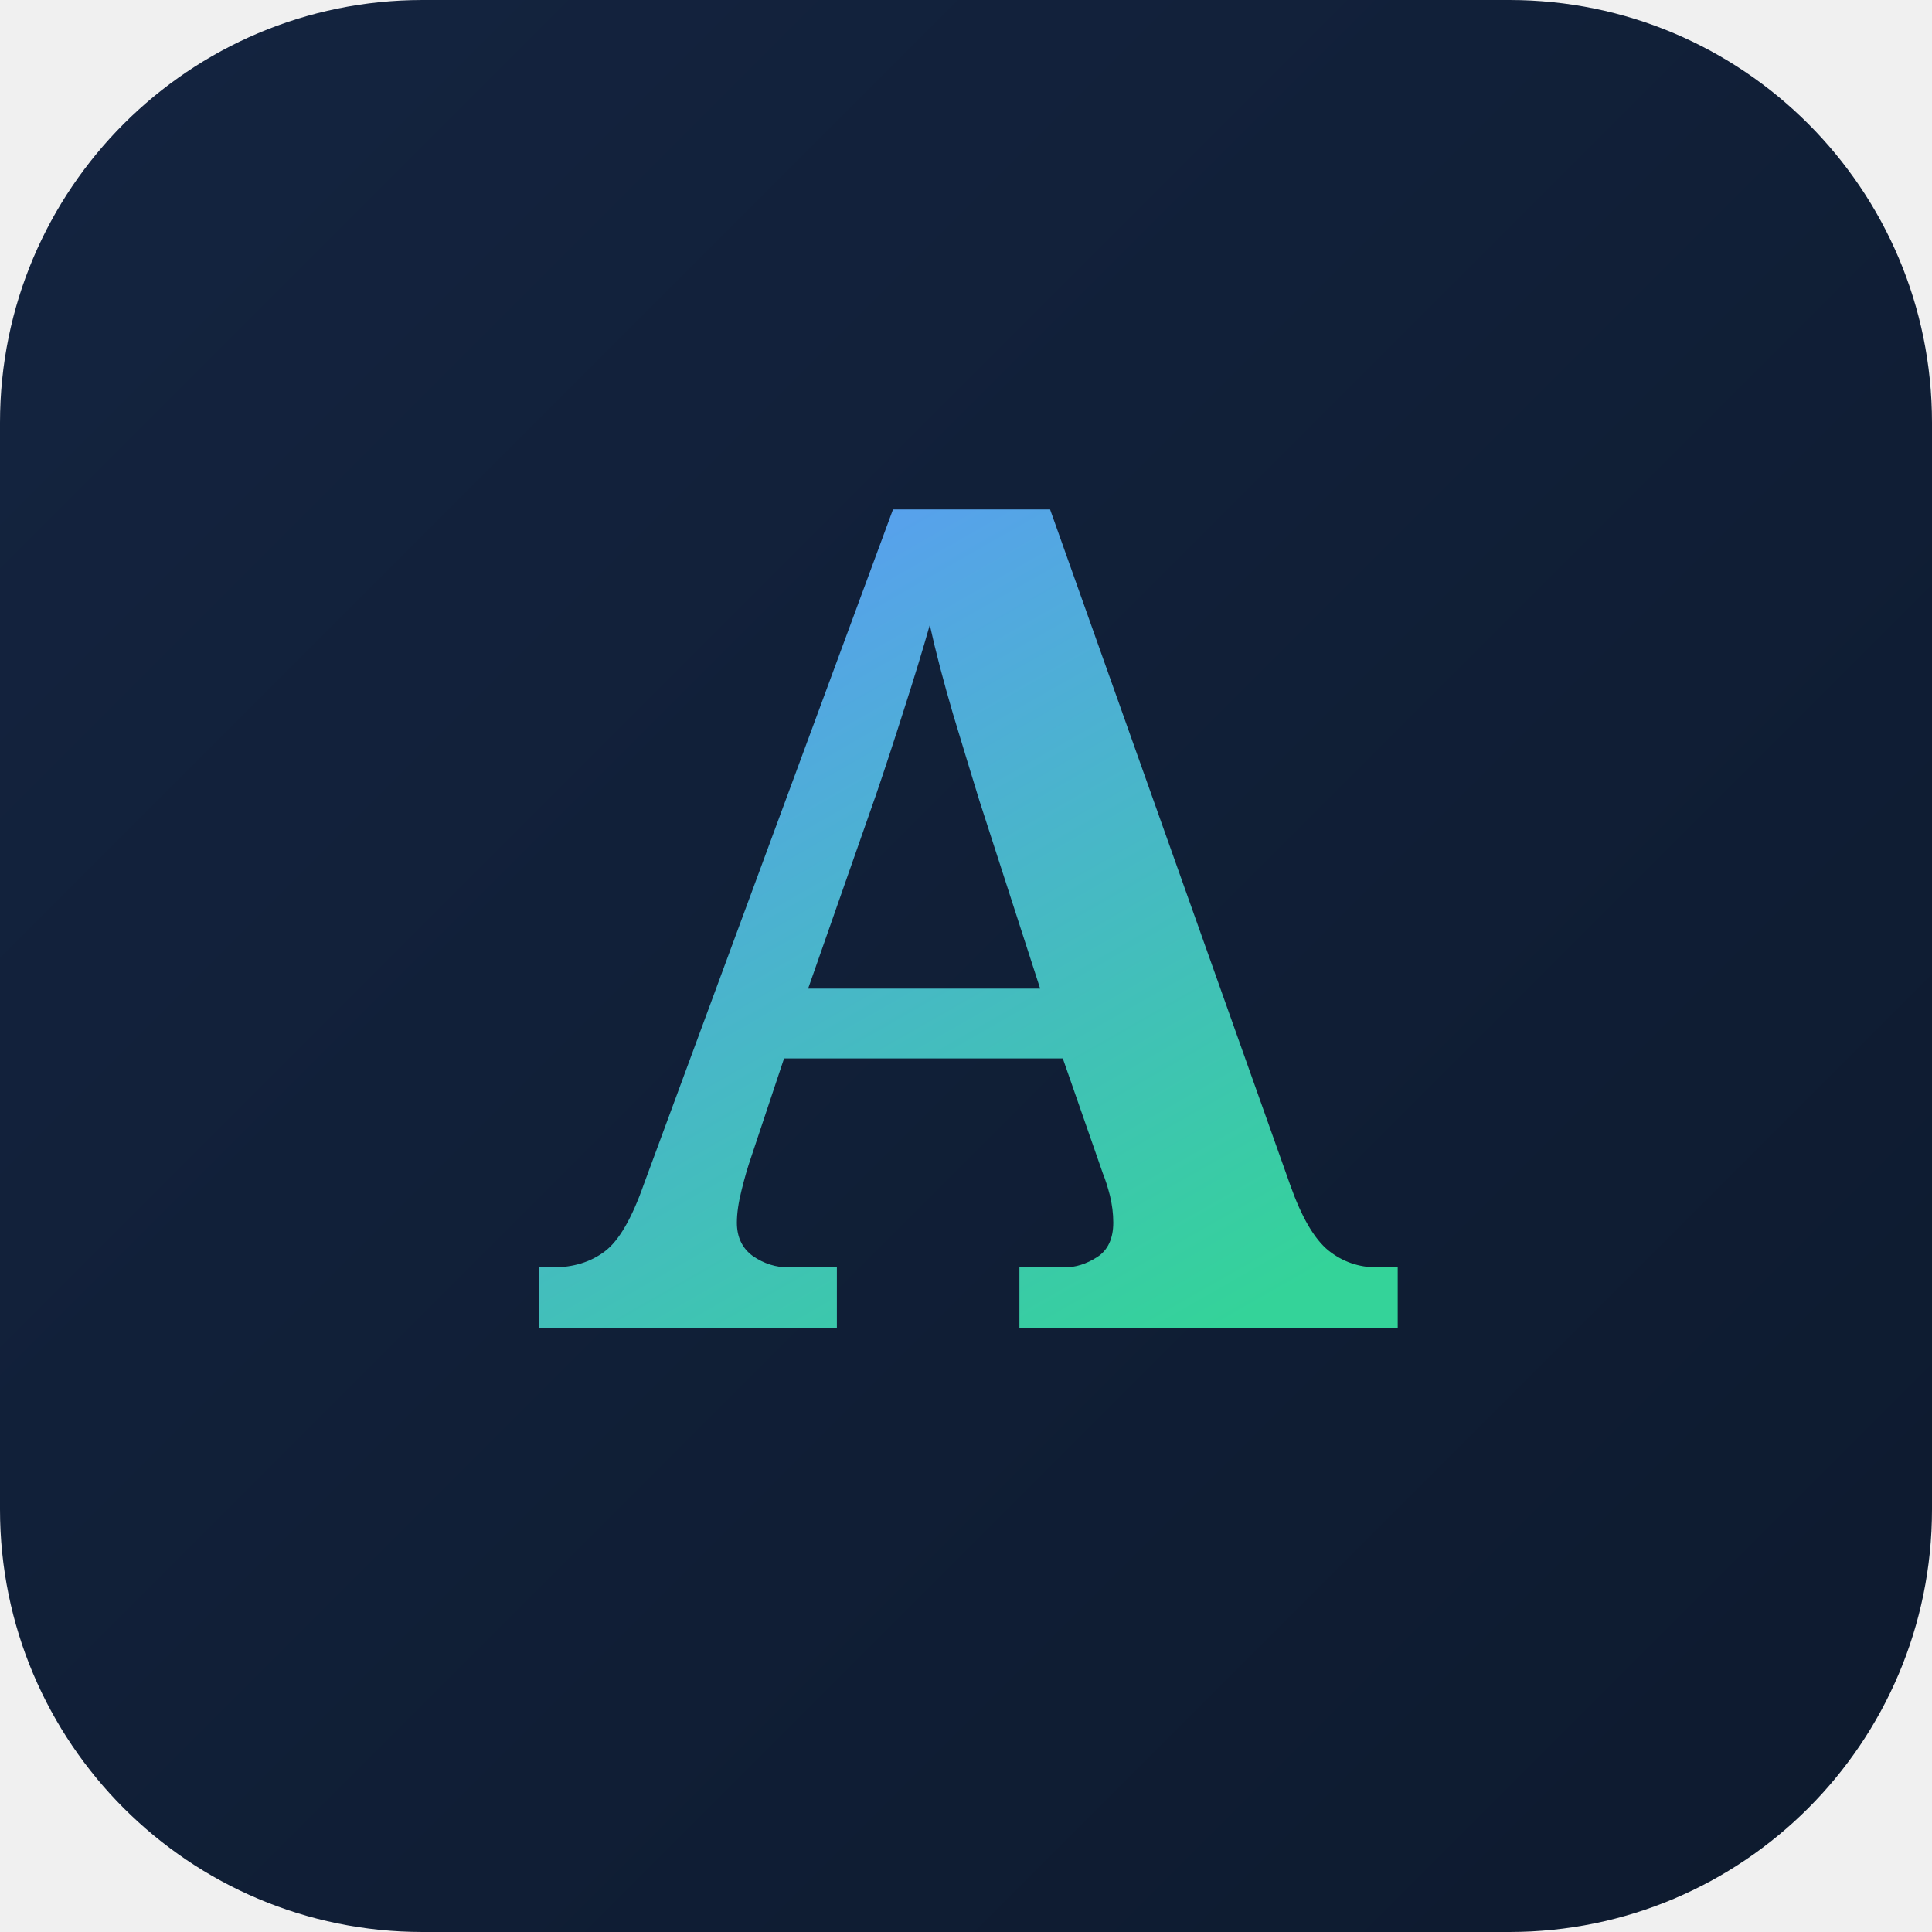
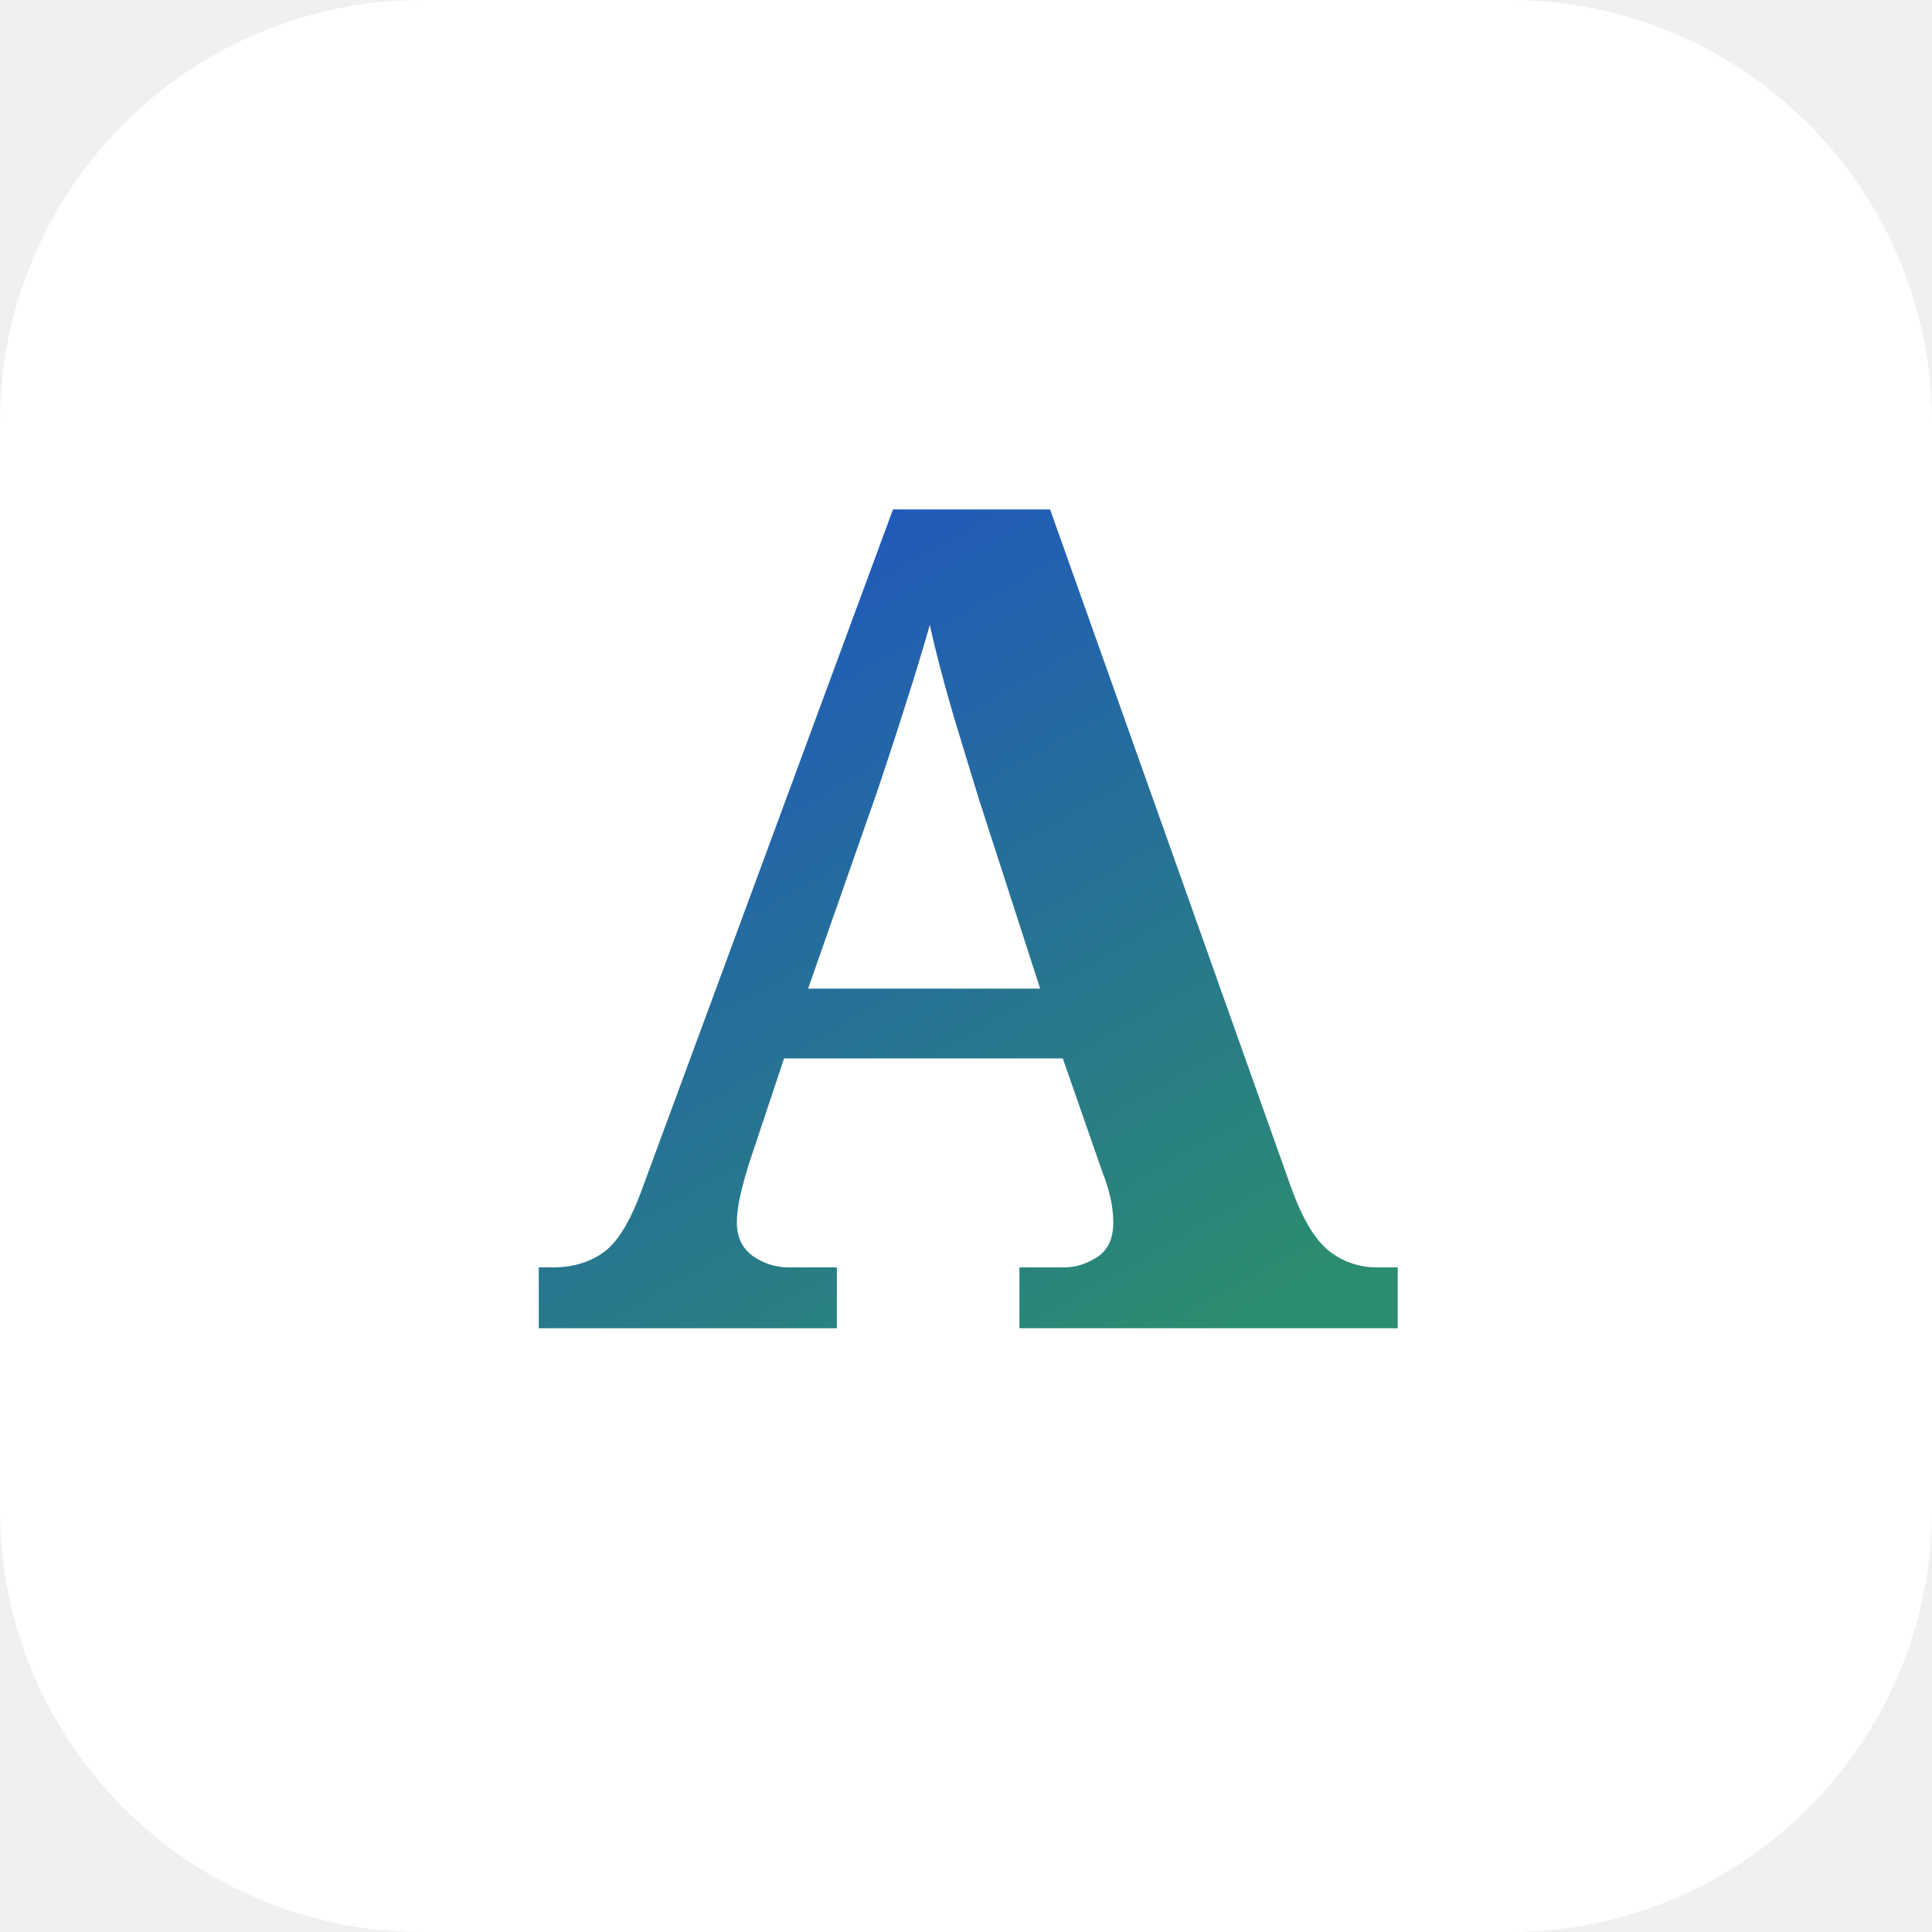
<svg xmlns="http://www.w3.org/2000/svg" width="64" height="64" viewBox="0 0 64 64" role="img" aria-label="Andelsbasen">
  <defs>
-     <linearGradient id="bg" x1="0" y1="0" x2="1" y2="1">
-       <stop offset="0%" stop-color="#142440" />
-       <stop offset="100%" stop-color="#0d1a2e" />
-     </linearGradient>
-     <linearGradient id="txt" x1="0.2" y1="0" x2="0.8" y2="1">
-       <stop offset="0%" stop-color="#5b9cf5" />
-       <stop offset="100%" stop-color="#34d399" />
+     <linearGradient id="gradient-a" x1="0.2" y1="0" x2="0.8" y2="1">
+       <stop offset="0%" stop-color="#1f55c1" />
+       <stop offset="100%" stop-color="#2c8c6f" />
    </linearGradient>
  </defs>
-   <rect width="64" height="64" rx="14" fill="url(#bg)" />
-   <text x="32" y="44" text-anchor="middle" font-family="Georgia, serif" font-weight="700" font-size="38" fill="url(#txt)">A</text>
+   <rect width="64" height="64" rx="14" fill="#ffffff" />
+   <text x="32" y="44" text-anchor="middle" font-family="Georgia, serif" font-weight="700" font-size="38" fill="url(#gradient-a)">A</text>
</svg>
